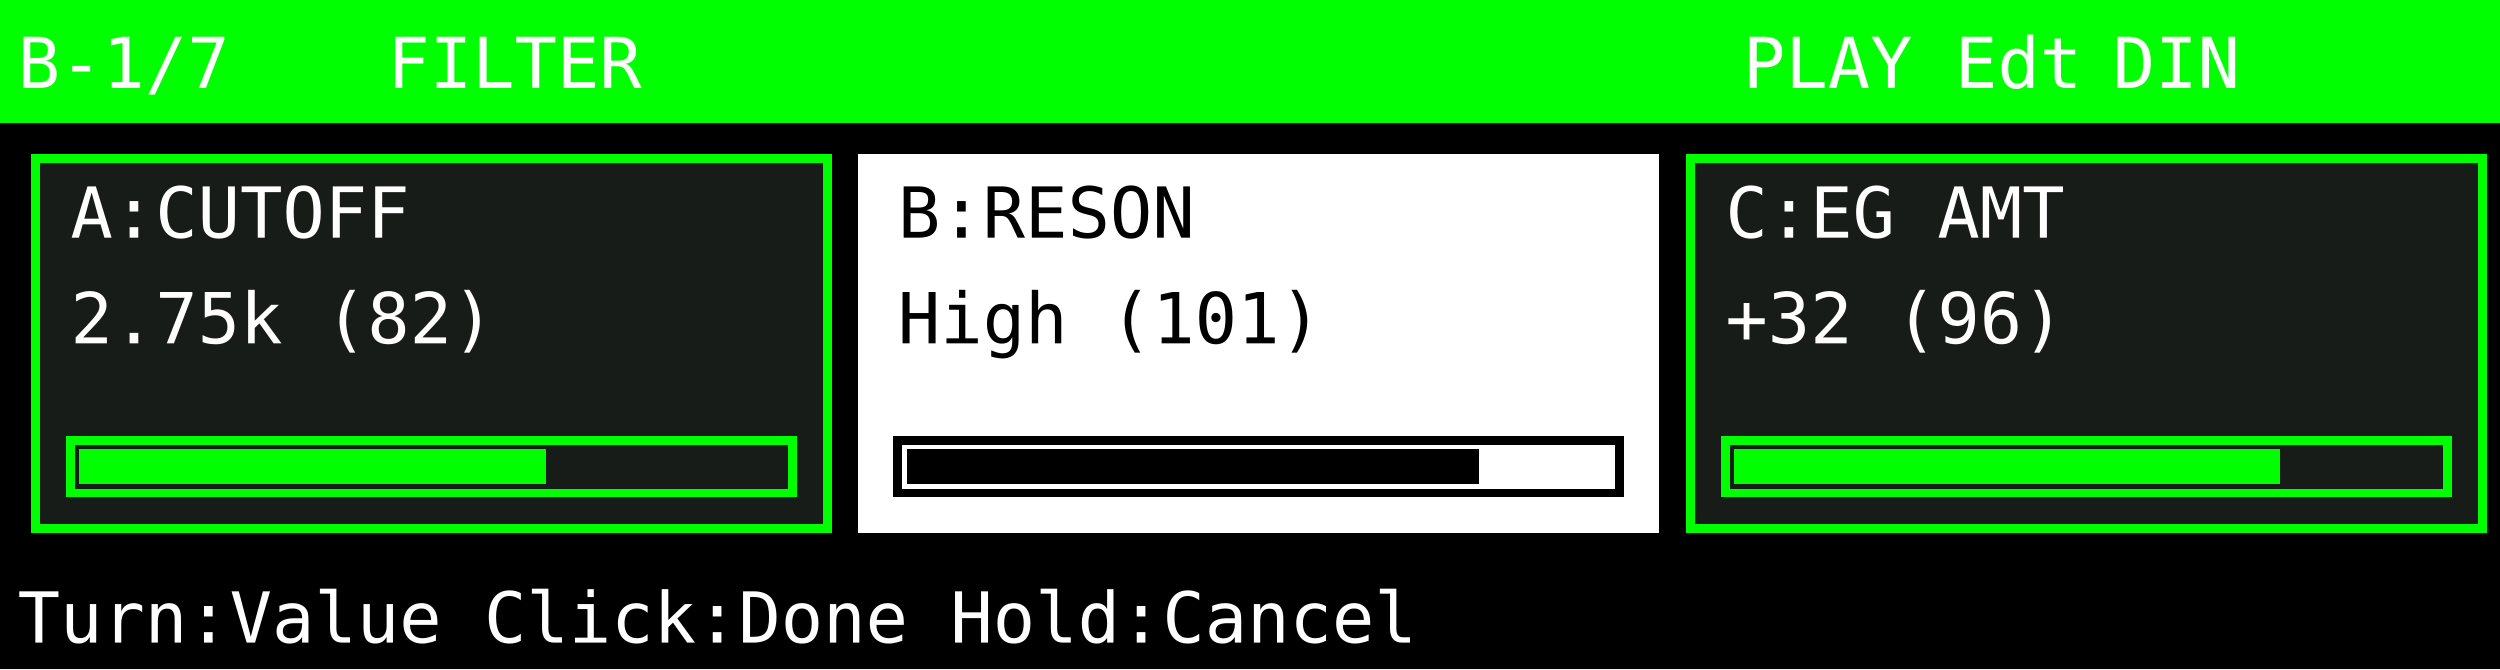
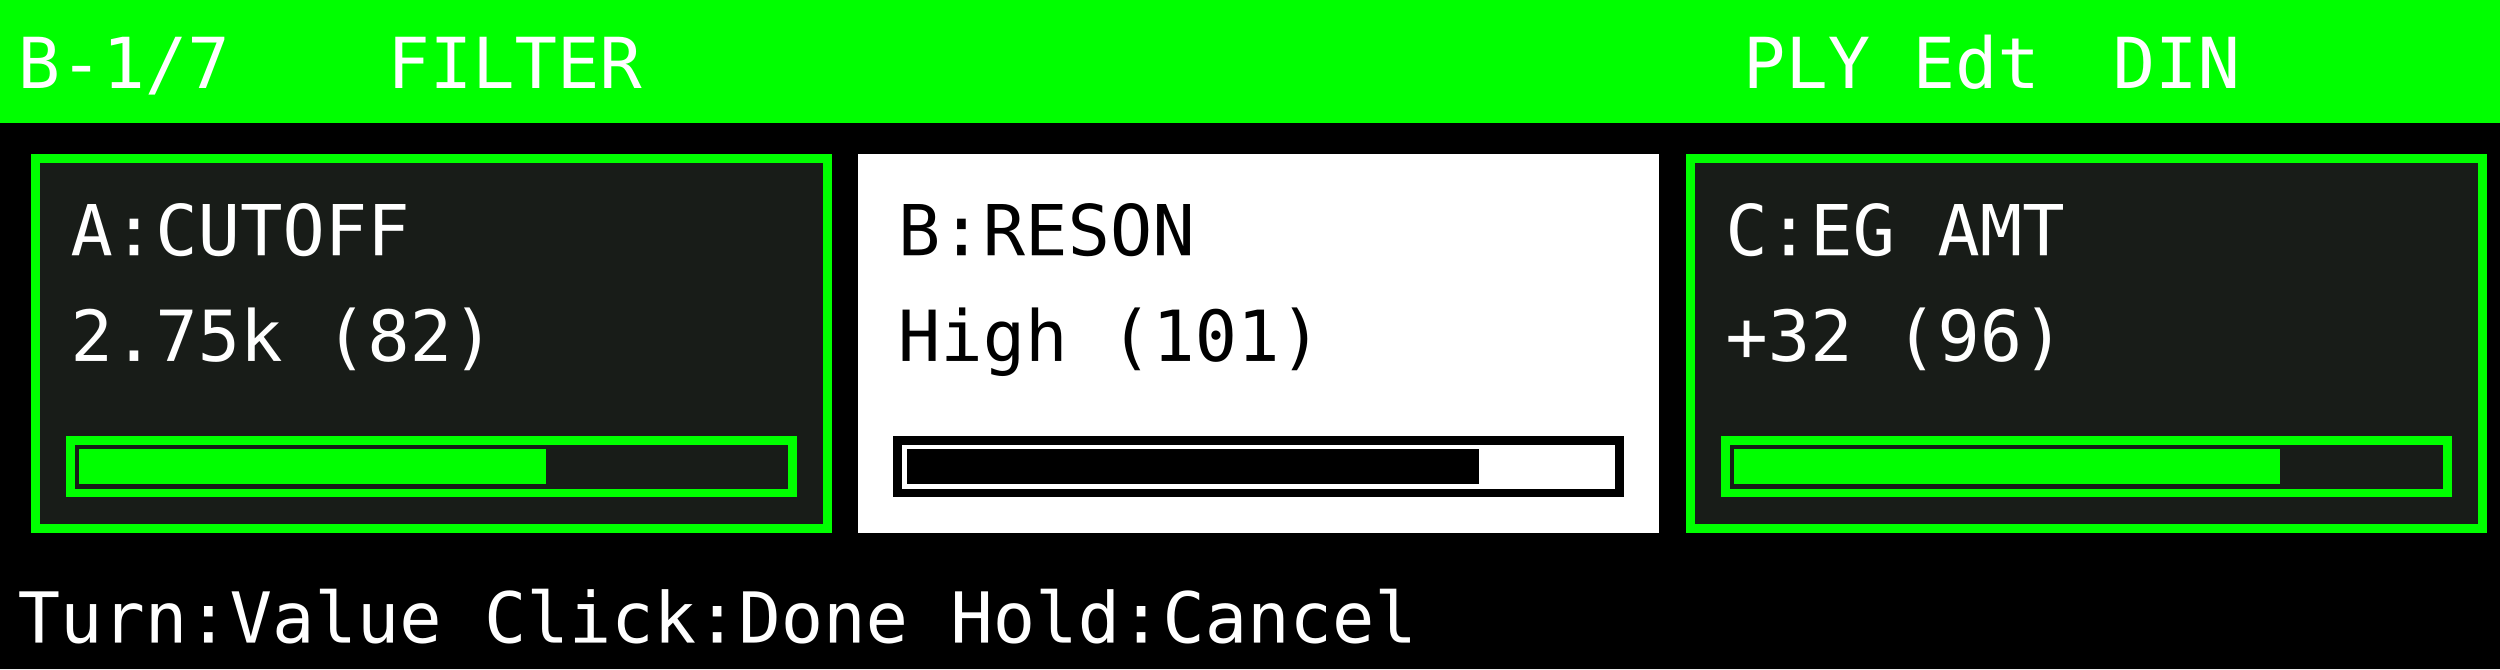
<svg xmlns="http://www.w3.org/2000/svg" width="1136" height="304" viewBox="0 0 284 76" shape-rendering="crispEdges">
  <rect width="284" height="76" fill="#000" />
  <rect x="0" y="0" width="284" height="14" fill="#00FF00" />
  <text x="2" y="10" font-family="monospace" font-size="8" fill="#FFF">B-1/7</text>
  <text x="44" y="10" font-family="monospace" font-size="8" fill="#FFF">FILTER</text>
-   <text x="198" y="10" font-family="monospace" font-size="8" fill="#FFF">PLAY Edt</text>
+   <text x="198" y="10" font-family="monospace" font-size="8" fill="#FFF">PLY Edt</text>
  <text x="240" y="10" font-family="monospace" font-size="8" fill="#FFF">DIN</text>
  <rect x="4" y="18" width="90" height="42" fill="#181C18" stroke="#00FF00" />
-   <text x="8" y="27" font-family="monospace" font-size="8" fill="#FFF">A:CUTOFF</text>
-   <text x="8" y="39" font-family="monospace" font-size="8" fill="#FFF">2.75k (82)</text>
+   <text x="8" y="29" font-family="monospace" font-size="8" fill="#FFF">A:CUTOFF</text>
+   <text x="8" y="41" font-family="monospace" font-size="8" fill="#FFF">2.75k (82)</text>
  <rect x="8" y="50" width="82" height="6" fill="none" stroke="#00FF00" />
  <rect x="9" y="51" width="53" height="4" fill="#00FF00" />
  <rect x="98" y="18" width="90" height="42" fill="#FFF" stroke="#FFF" />
-   <text x="102" y="27" font-family="monospace" font-size="8" fill="#000">B:RESON</text>
-   <text x="102" y="39" font-family="monospace" font-size="8" fill="#000">High (101)</text>
+   <text x="102" y="29" font-family="monospace" font-size="8" fill="#000">B:RESON</text>
+   <text x="102" y="41" font-family="monospace" font-size="8" fill="#000">High (101)</text>
  <rect x="102" y="50" width="82" height="6" fill="none" stroke="#000" />
  <rect x="103" y="51" width="65" height="4" fill="#000" />
  <rect x="192" y="18" width="90" height="42" fill="#181C18" stroke="#00FF00" />
-   <text x="196" y="27" font-family="monospace" font-size="8" fill="#FFF">C:EG AMT</text>
-   <text x="196" y="39" font-family="monospace" font-size="8" fill="#FFF">+32 (96)</text>
+   <text x="196" y="29" font-family="monospace" font-size="8" fill="#FFF">C:EG AMT</text>
+   <text x="196" y="41" font-family="monospace" font-size="8" fill="#FFF">+32 (96)</text>
  <rect x="196" y="50" width="82" height="6" fill="none" stroke="#00FF00" />
  <rect x="197" y="51" width="62" height="4" fill="#00FF00" />
  <rect x="0" y="64" width="284" height="12" fill="#000" />
  <text x="2" y="73" font-family="monospace" font-size="8" fill="#FFF">Turn:Value  Click:Done  Hold:Cancel</text>
</svg>
